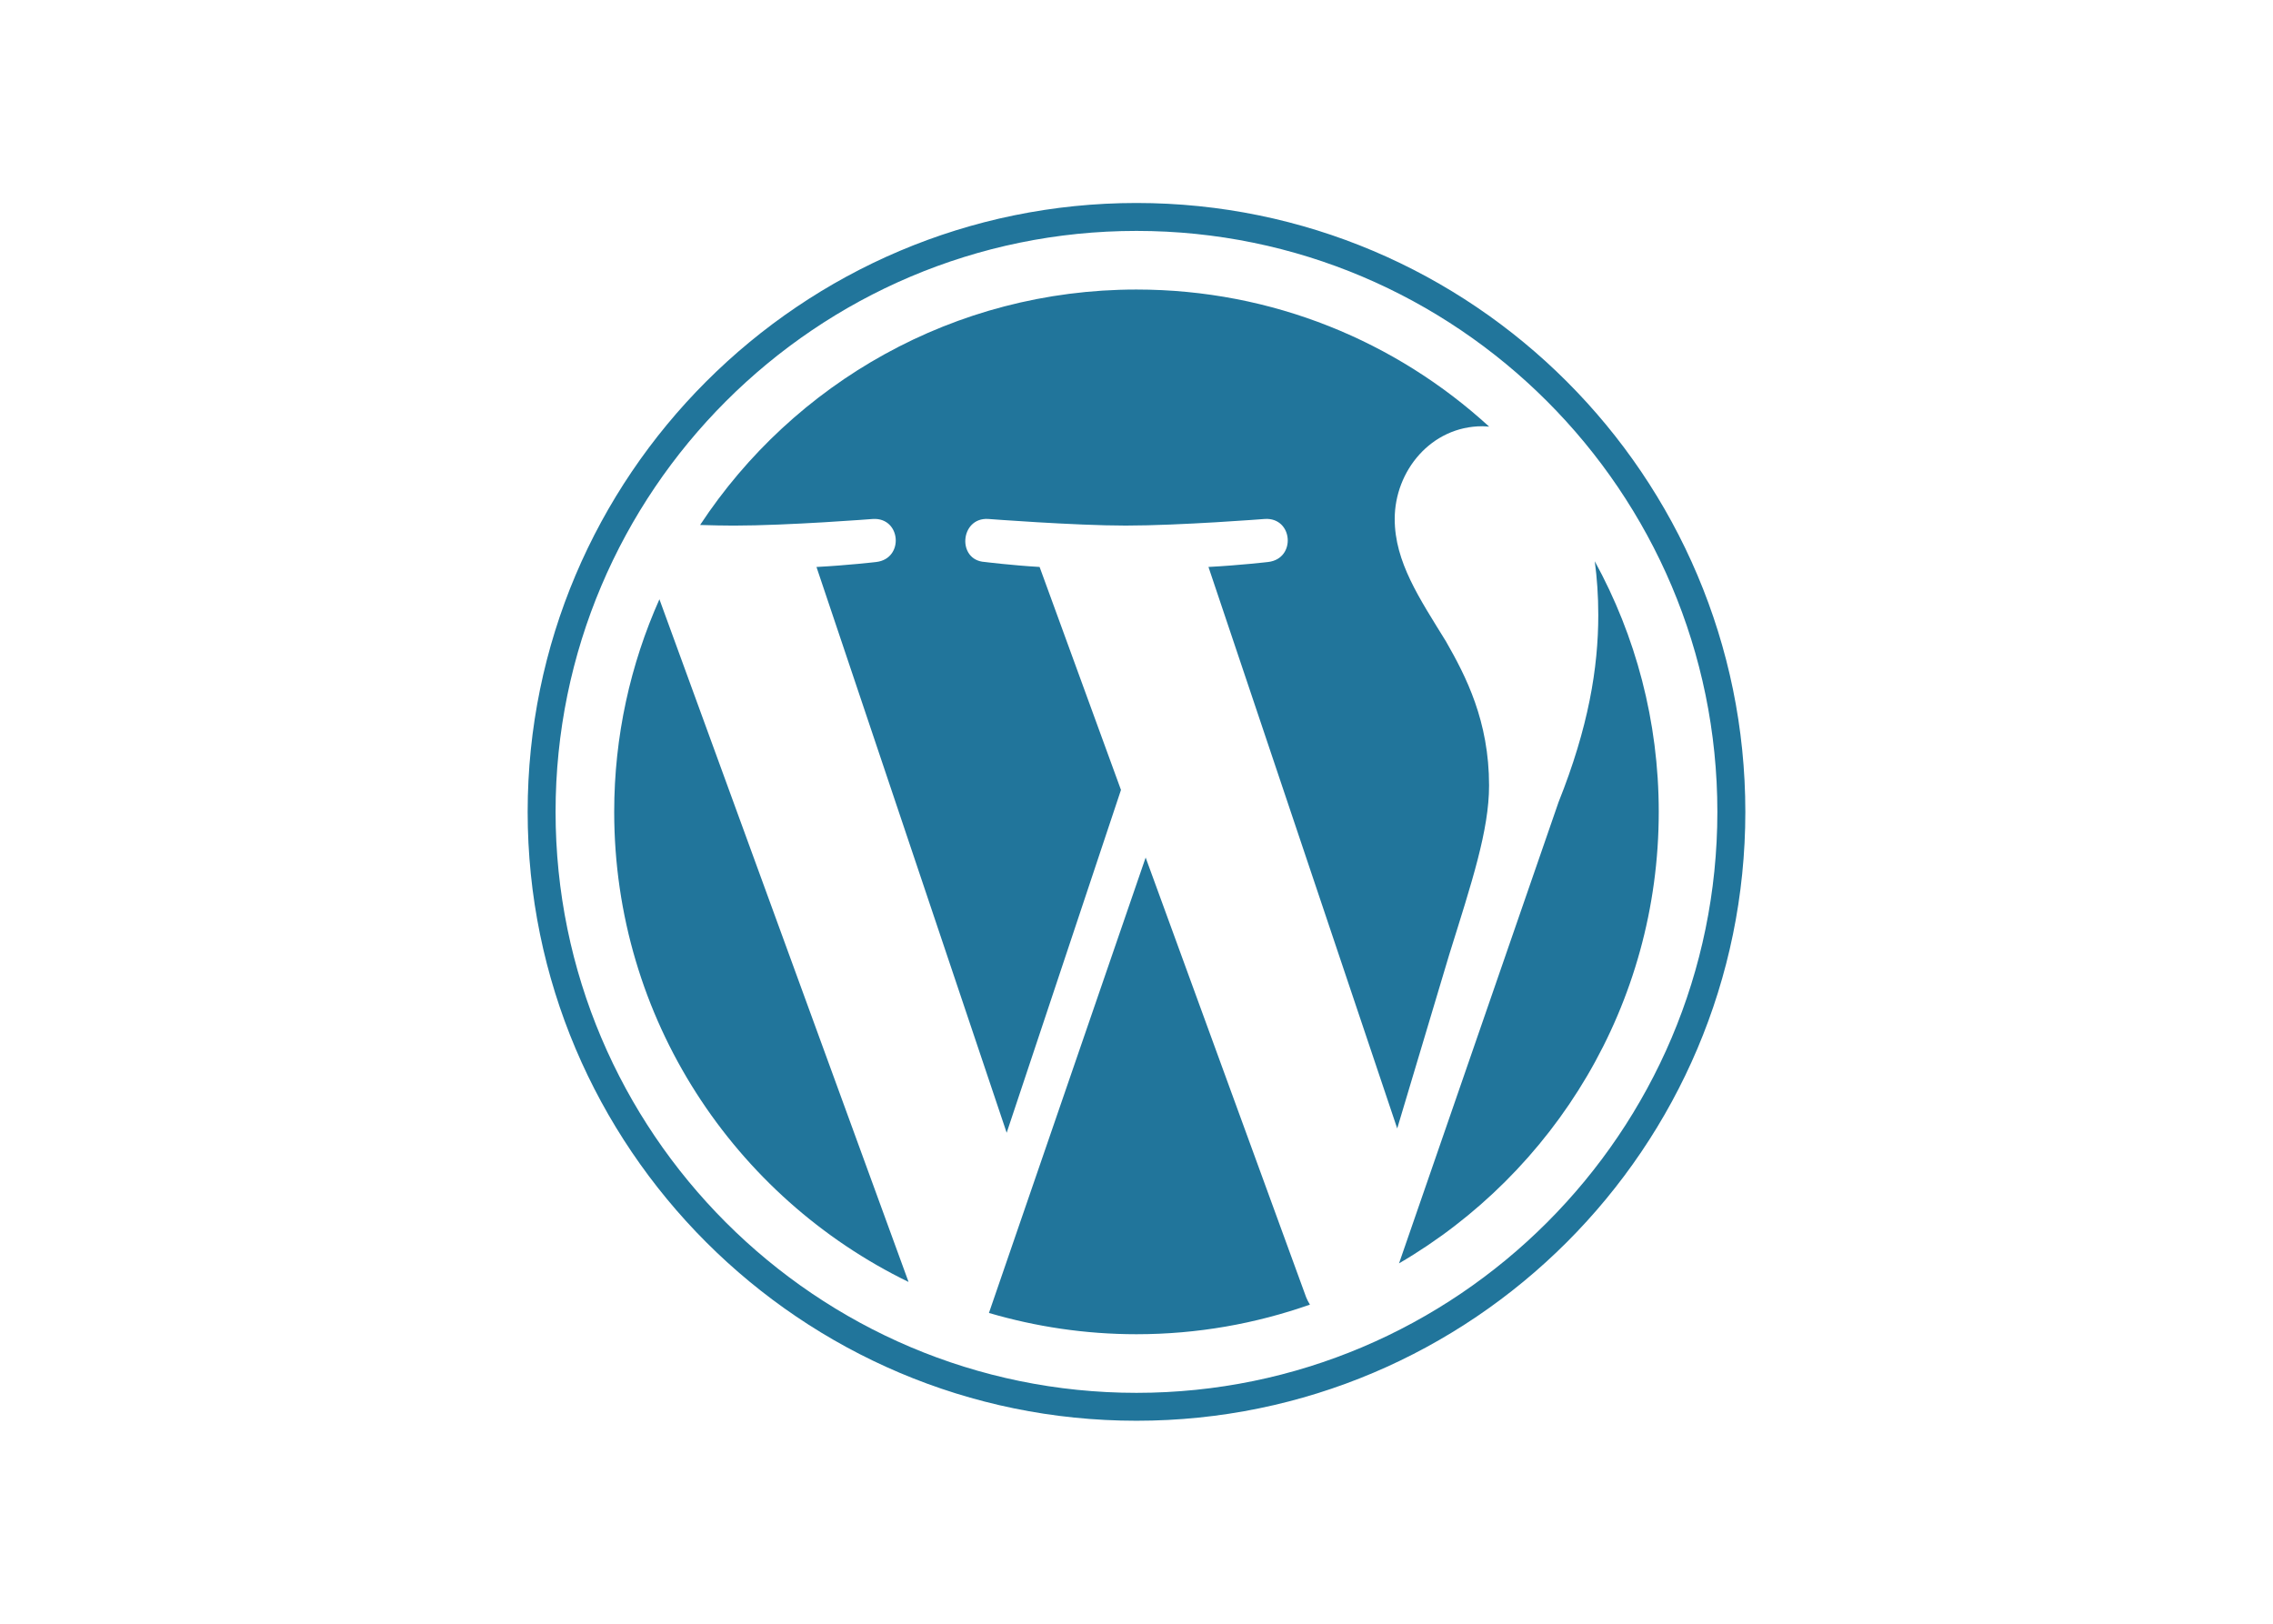
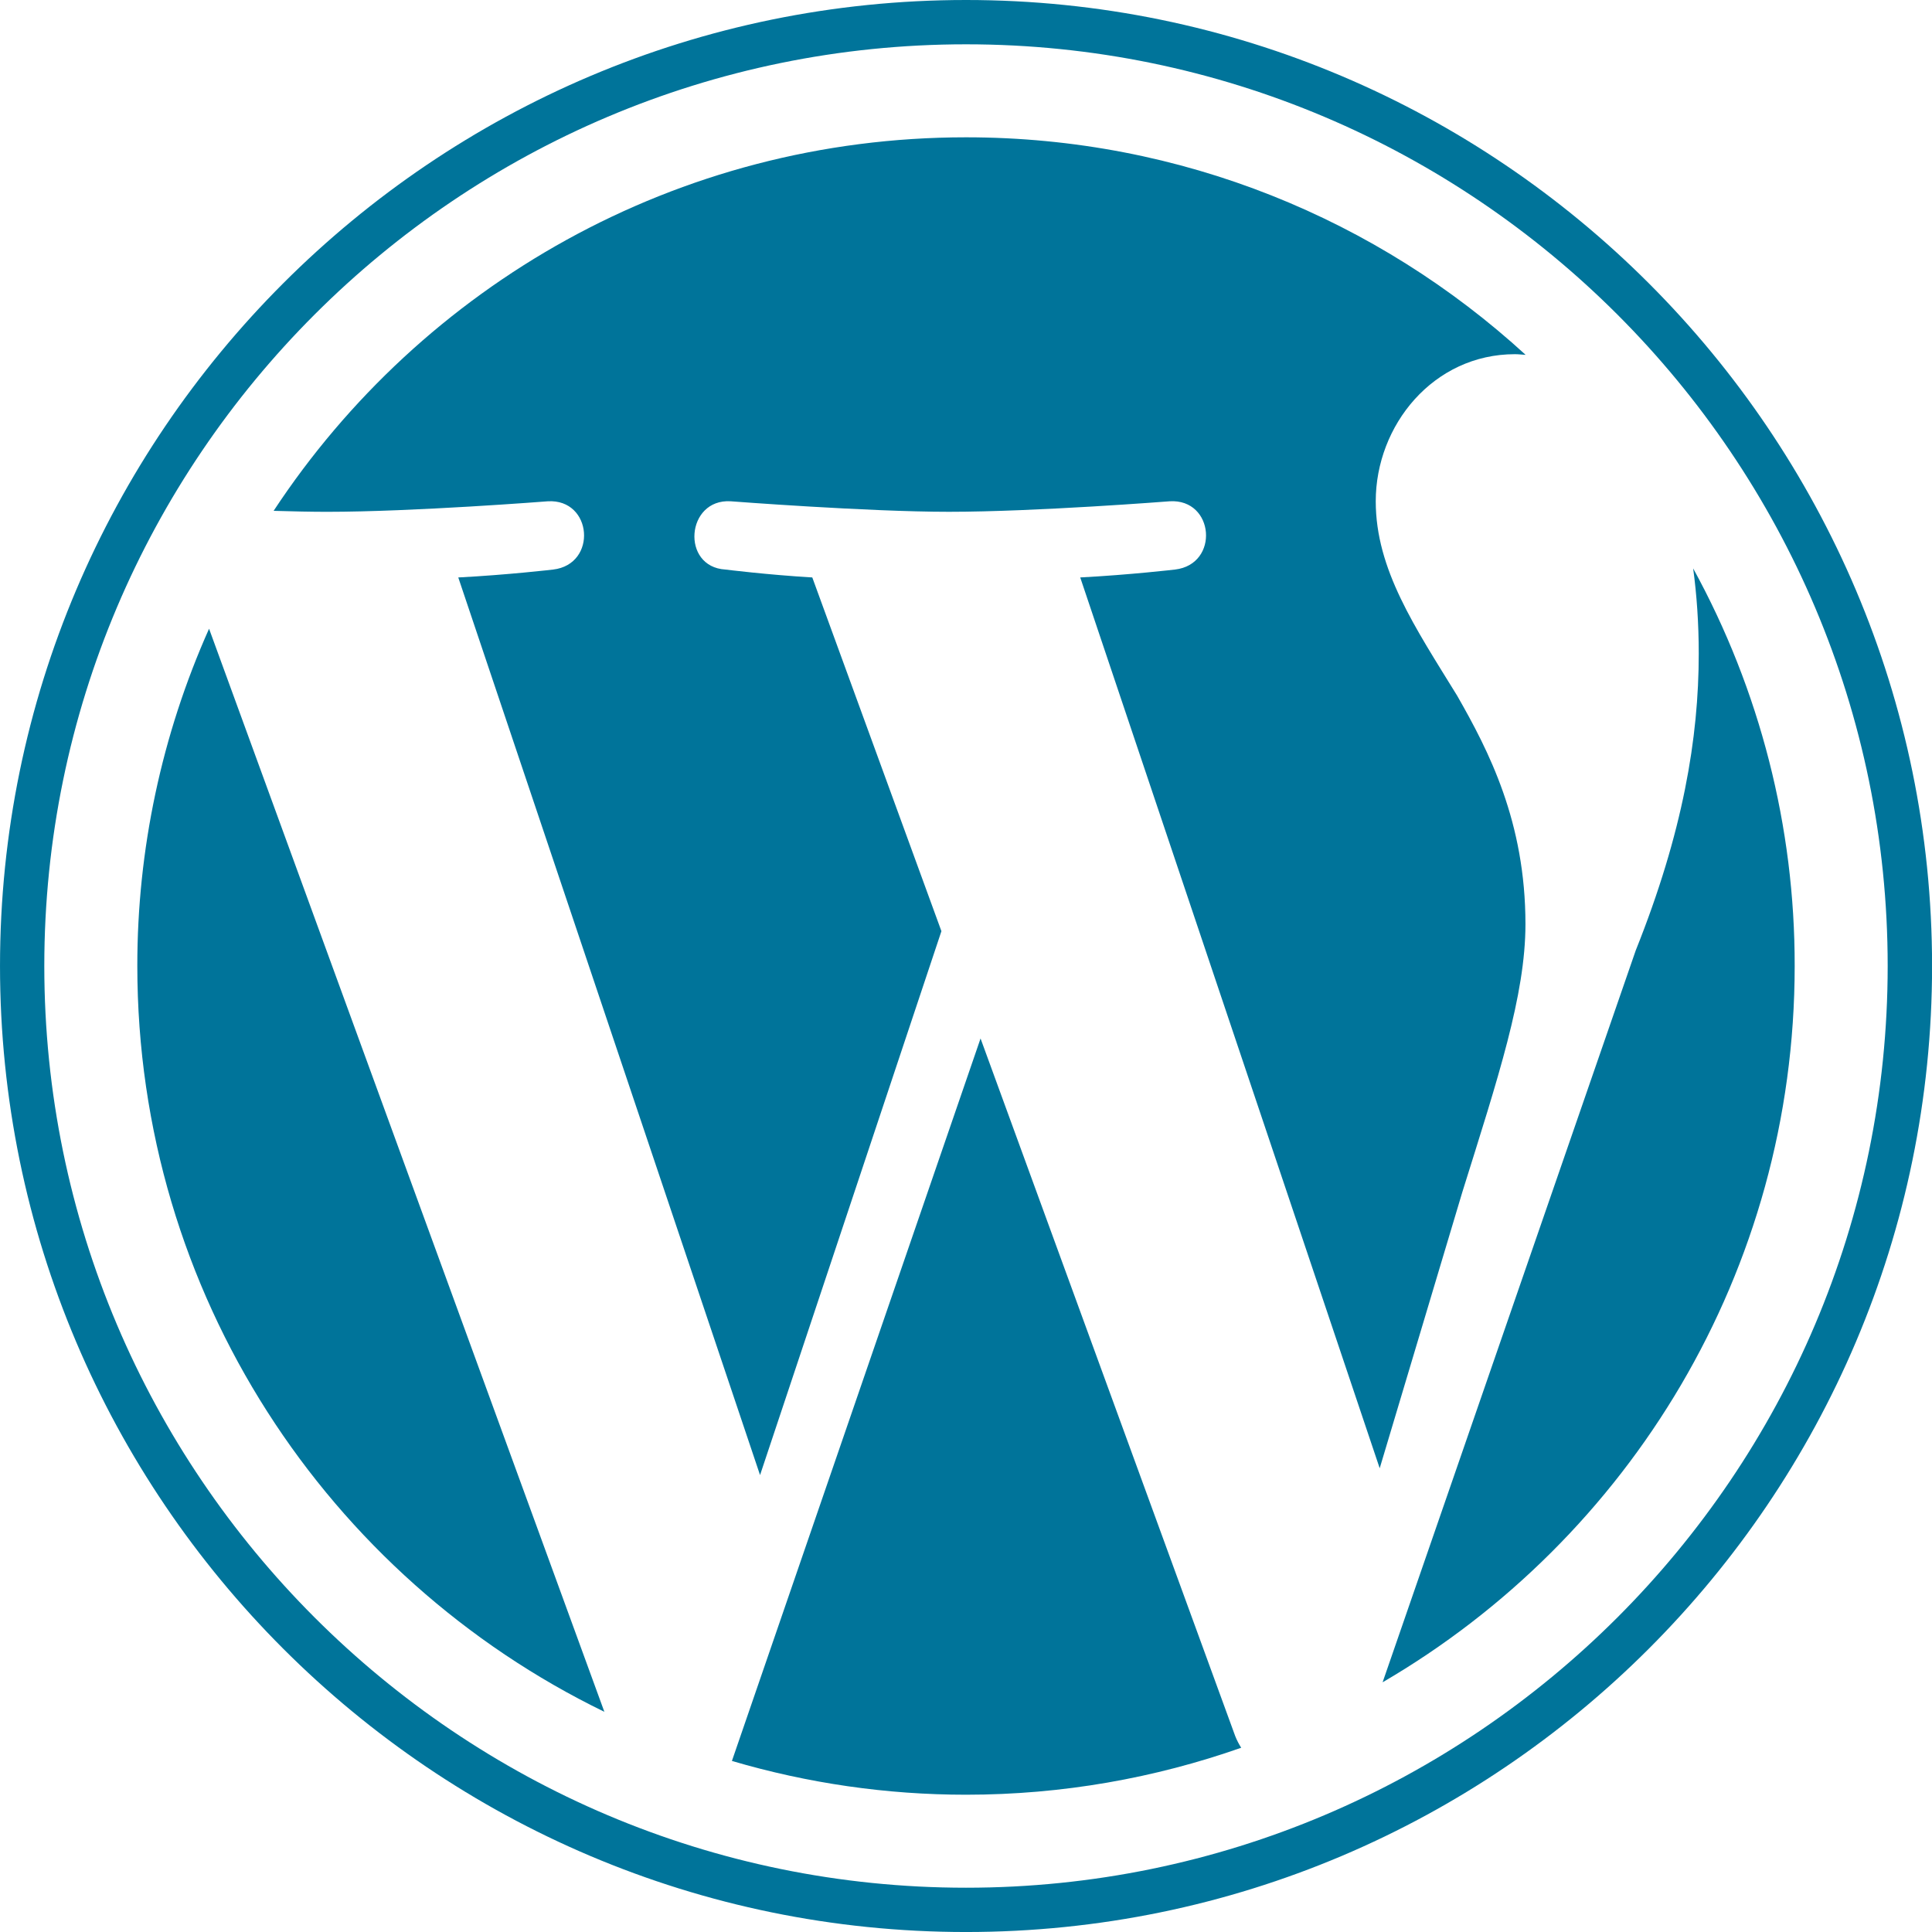
- <svg xmlns="http://www.w3.org/2000/svg" clip-rule="evenodd" fill-rule="evenodd" stroke-linejoin="round" stroke-miterlimit="2" viewBox="0 0 560 400">
-   <g fill="#21759b" fill-rule="nonzero" transform="matrix(2.44844 0 0 2.44844 130 50.0049)">
-     <path d="m8.708 61.26c0 20.802 12.089 38.779 29.619 47.298l-25.069-68.686c-2.916 6.536-4.55 13.769-4.55 21.388z" />
-     <path d="m96.74 58.608c0-6.495-2.333-10.993-4.334-14.494-2.664-4.329-5.161-7.995-5.161-12.324 0-4.831 3.664-9.328 8.825-9.328.233 0 .454.029.681.042-9.35-8.566-21.807-13.796-35.489-13.796-18.36 0-34.513 9.42-43.91 23.688 1.233.037 2.395.063 3.382.063 5.497 0 14.006-.667 14.006-.667 2.833-.167 3.167 3.994.337 4.329 0 0-2.847.335-6.015.501l19.138 56.925 11.501-34.493-8.188-22.434c-2.83-.166-5.511-.501-5.511-.501-2.832-.166-2.5-4.496.332-4.329 0 0 8.679.667 13.843.667 5.496 0 14.006-.667 14.006-.667 2.835-.167 3.168 3.994.337 4.329 0 0-2.853.335-6.015.501l18.992 56.494 5.242-17.517c2.272-7.269 4.001-12.49 4.001-16.989z" />
-     <path d="m62.184 65.857-15.768 45.819c4.708 1.384 9.687 2.141 14.846 2.141 6.12 0 11.989-1.058 17.452-2.979-.141-.225-.269-.464-.374-.724z" />
-     <path d="m107.376 36.046c.226 1.674.354 3.471.354 5.404 0 5.333-.996 11.328-3.996 18.824l-16.053 46.413c15.624-9.111 26.133-26.038 26.133-45.426.001-9.137-2.333-17.729-6.438-25.215z" />
-     <path d="m61.262 0c-33.779 0-61.262 27.481-61.262 61.26 0 33.783 27.483 61.263 61.262 61.263 33.778 0 61.265-27.48 61.265-61.263-.001-33.779-27.487-61.26-61.265-61.26zm0 119.715c-32.23 0-58.453-26.223-58.453-58.455 0-32.23 26.222-58.451 58.453-58.451 32.229 0 58.45 26.221 58.45 58.451 0 32.232-26.221 58.455-58.45 58.455z" />
+ <svg xmlns="http://www.w3.org/2000/svg" xmlns:xlink="http://www.w3.org/1999/xlink" width="2500" height="2500" viewBox="0 0 122.522 122.523">
+   <defs>
+     <path id="a" d="M0 0h122.522v122.523H0z" />
+   </defs>
+   <clipPath id="b">
+     <use xlink:href="#a" overflow="visible" />
+   </clipPath>
+   <g clip-path="url(#b)">
+     <path d="M313.19 48.227h-21.257v2.255c6.649 0 7.718 1.425 7.718 9.856V75.54c0 8.431-1.067 9.976-7.718 9.976-5.104-.713-8.55-3.444-13.3-8.67l-5.462-5.937c7.361-1.308 11.28-5.938 11.28-11.164 0-6.53-5.58-11.518-16.031-11.518h-20.9v2.255c6.649 0 7.718 1.425 7.718 9.856V75.54c0 8.431-1.068 9.976-7.718 9.976v2.256h23.631v-2.256c-6.648 0-7.718-1.545-7.718-9.976v-4.273h2.019l13.182 16.505h34.557c16.981 0 24.345-9.024 24.345-19.832-.002-10.807-7.364-19.713-24.346-19.713zm-49.756 19.355V51.79h4.868c5.343 0 7.719 3.681 7.719 7.956 0 4.157-2.376 7.837-7.719 7.837l-4.868-.001zm50.113 16.508h-.832c-4.274 0-4.868-1.067-4.868-6.53V51.79h5.7c12.35 0 14.604 9.024 14.604 16.031.001 7.243-2.255 16.269-14.604 16.269zM181.378 71.978l8.193-24.228c2.376-7.006 1.308-9.023-6.293-9.023v-2.376h22.325v2.376c-7.48 0-9.262 1.78-12.23 10.449L179.834 89.79h-1.543l-12.114-37.17-12.349 37.17h-1.545l-13.181-40.613c-2.85-8.669-4.75-10.449-11.638-10.449v-2.376h26.363v2.376c-7.008 0-8.908 1.662-6.413 9.023l7.956 24.228 11.993-35.627h2.258l11.757 35.626zM221.752 89.314c-13.062 0-23.75-9.618-23.75-21.376 0-11.638 10.688-21.257 23.75-21.257s23.75 9.619 23.75 21.257c0 11.758-10.687 21.376-23.75 21.376zm0-38.949c-10.924 0-14.726 9.854-14.726 17.574 0 7.839 3.802 17.576 14.726 17.576 11.045 0 14.845-9.737 14.845-17.576 0-7.72-3.8-17.574-14.845-17.574z" fill="#00749a" />
+     <path d="M366.864 85.396v2.375H339.67v-2.375c7.957 0 9.382-2.019 9.382-13.896V52.502c0-11.877-1.425-13.775-9.382-13.775V36.35h24.581c12.23 0 19.002 6.294 19.002 14.727 0 8.194-6.771 14.606-19.002 14.606h-6.77V71.5c.001 11.878 1.425 13.896 9.383 13.896zm-2.613-44.771h-6.77v20.664h6.77c6.65 0 9.737-4.631 9.737-10.212.001-5.7-3.086-10.452-9.737-10.452zM464.833 76.609l-.595 2.137c-1.067 3.919-2.376 5.344-10.807 5.344h-1.663c-6.174 0-7.243-1.425-7.243-9.855v-5.462c9.263 0 9.976.83 9.976 7.006h2.257V58.083h-2.257c0 6.175-.713 7.006-9.976 7.006V51.79h6.53c8.433 0 9.738 1.425 10.807 5.344l.596 2.256h1.898l-.83-11.162h-34.914v2.255c6.649 0 7.719 1.425 7.719 9.856V75.54c0 7.713-.907 9.656-6.15 9.934-4.983-.762-8.404-3.479-13.085-8.628l-5.463-5.937c7.363-1.308 11.282-5.938 11.282-11.164 0-6.53-5.581-11.518-16.031-11.518h-20.9v2.255c6.649 0 7.719 1.425 7.719 9.856V75.54c0 8.431-1.068 9.976-7.719 9.976v2.256h23.632v-2.256c-6.648 0-7.719-1.545-7.719-9.976v-4.273h2.02l13.181 16.505h48.806l.713-11.161-1.784-.002zm-62.937-9.027V51.79h4.868c5.344 0 7.72 3.681 7.72 7.956 0 4.157-2.376 7.837-7.72 7.837l-4.868-.001zM488.939 89.314c-4.75 0-8.907-2.493-10.688-4.038-.595.595-1.662 2.376-1.899 4.038h-2.257V72.927h2.375c.951 7.838 6.412 12.469 13.419 12.469 3.8 0 6.888-2.138 6.888-5.699 0-3.087-2.73-5.463-7.6-7.719l-6.77-3.206c-4.751-2.258-8.312-6.178-8.312-11.401 0-5.7 5.344-10.568 12.707-10.568 3.919 0 7.243 1.426 9.263 3.088.593-.476 1.188-1.782 1.544-3.208h2.256v14.014h-2.494c-.832-5.582-3.919-10.213-10.212-10.213-3.325 0-6.413 1.899-6.413 4.87 0 3.087 2.493 4.749 8.194 7.361l6.53 3.206c5.701 2.731 7.956 7.127 7.956 10.689 0 7.48-6.531 12.704-14.487 12.704zM525.514 89.314c-4.751 0-8.908-2.493-10.688-4.038-.594.595-1.662 2.376-1.898 4.038h-2.257V72.927h2.375c.95 7.838 6.411 12.469 13.419 12.469 3.8 0 6.888-2.138 6.888-5.699 0-3.087-2.731-5.463-7.601-7.719l-6.77-3.206c-4.75-2.258-8.312-6.178-8.312-11.401 0-5.7 5.344-10.568 12.707-10.568 3.919 0 7.242 1.426 9.263 3.088.593-.476 1.187-1.782 1.542-3.208h2.257v14.014h-2.493c-.832-5.582-3.919-10.213-10.212-10.213-3.325 0-6.414 1.899-6.414 4.87 0 3.087 2.494 4.749 8.195 7.361l6.53 3.206c5.7 2.731 7.955 7.127 7.955 10.689 0 7.48-6.531 12.704-14.486 12.704z" fill="#464342" />
+     <g fill="#00749a">
+       <path d="M8.708 61.26c0 20.803 12.089 38.779 29.619 47.299L13.258 39.872a52.354 52.354 0 0 0-4.55 21.388zM96.74 58.608c0-6.495-2.333-10.993-4.334-14.494-2.664-4.329-5.16-7.995-5.16-12.324 0-4.831 3.663-9.328 8.824-9.328.233 0 .454.029.682.042-9.351-8.566-21.808-13.796-35.49-13.796-18.36 0-34.513 9.42-43.91 23.688 1.233.037 2.396.062 3.382.062 5.497 0 14.006-.667 14.006-.667 2.833-.167 3.167 3.994.338 4.329 0 0-2.848.335-6.016.501L48.2 93.546l11.502-34.493-8.189-22.433c-2.83-.166-5.511-.501-5.511-.501-2.832-.166-2.5-4.496.332-4.329 0 0 8.679.667 13.843.667 5.496 0 14.006-.667 14.006-.667 2.835-.167 3.168 3.994.337 4.329 0 0-2.853.335-6.015.501l18.992 56.494 5.241-17.517c2.273-7.269 4.002-12.49 4.002-16.989z" />
+       <path d="M62.184 65.857l-15.768 45.818a52.516 52.516 0 0 0 14.846 2.142c6.12 0 11.989-1.059 17.452-2.979a4.451 4.451 0 0 1-.374-.724L62.184 65.857zM107.376 36.046c.226 1.674.354 3.472.354 5.404 0 5.333-.996 11.328-3.996 18.824l-16.053 46.413c15.624-9.111 26.133-26.038 26.133-45.427a52.268 52.268 0 0 0-6.438-25.214z" />
+       <path d="M61.262 0C27.483 0 0 27.481 0 61.26c0 33.783 27.482 61.264 61.262 61.264 33.778 0 61.265-27.48 61.265-61.264C122.526 27.481 95.04 0 61.262 0zm0 119.715c-32.23 0-58.453-26.223-58.453-58.455 0-32.229 26.222-58.45 58.453-58.45 32.229 0 58.45 26.221 58.45 58.45 0 32.232-26.222 58.455-58.45 58.455z" />
+     </g>
  </g>
</svg>
